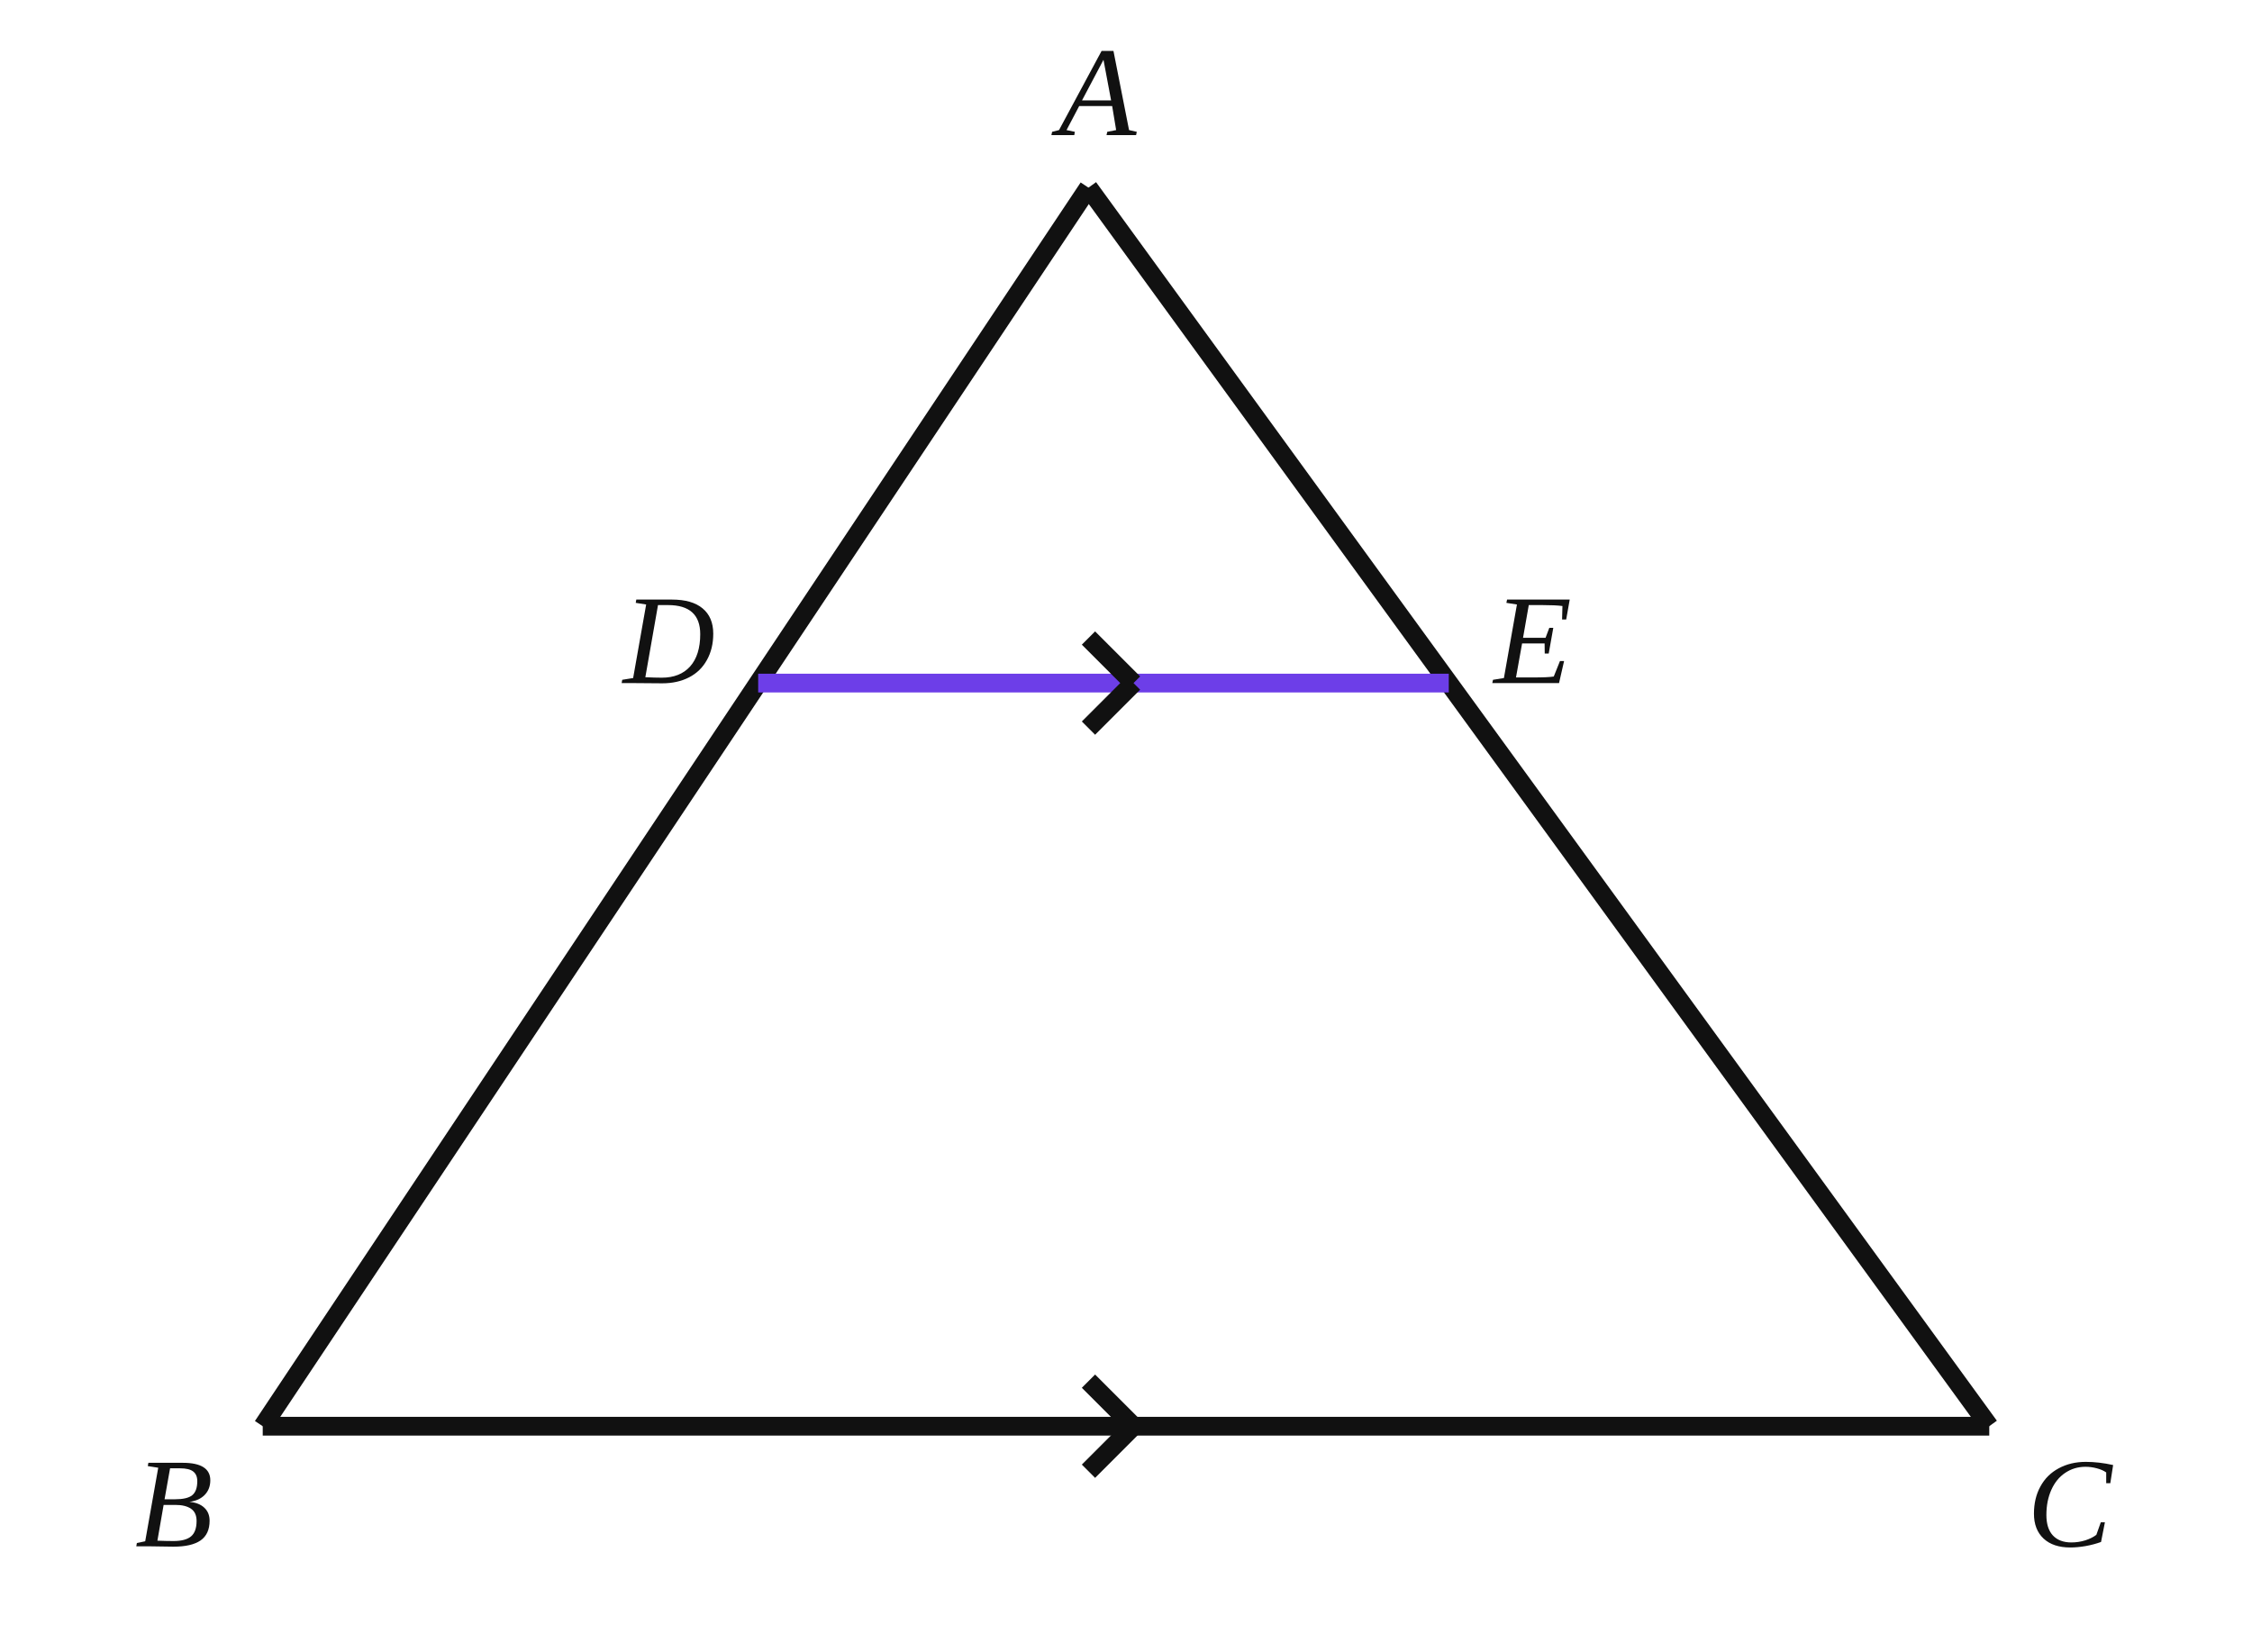
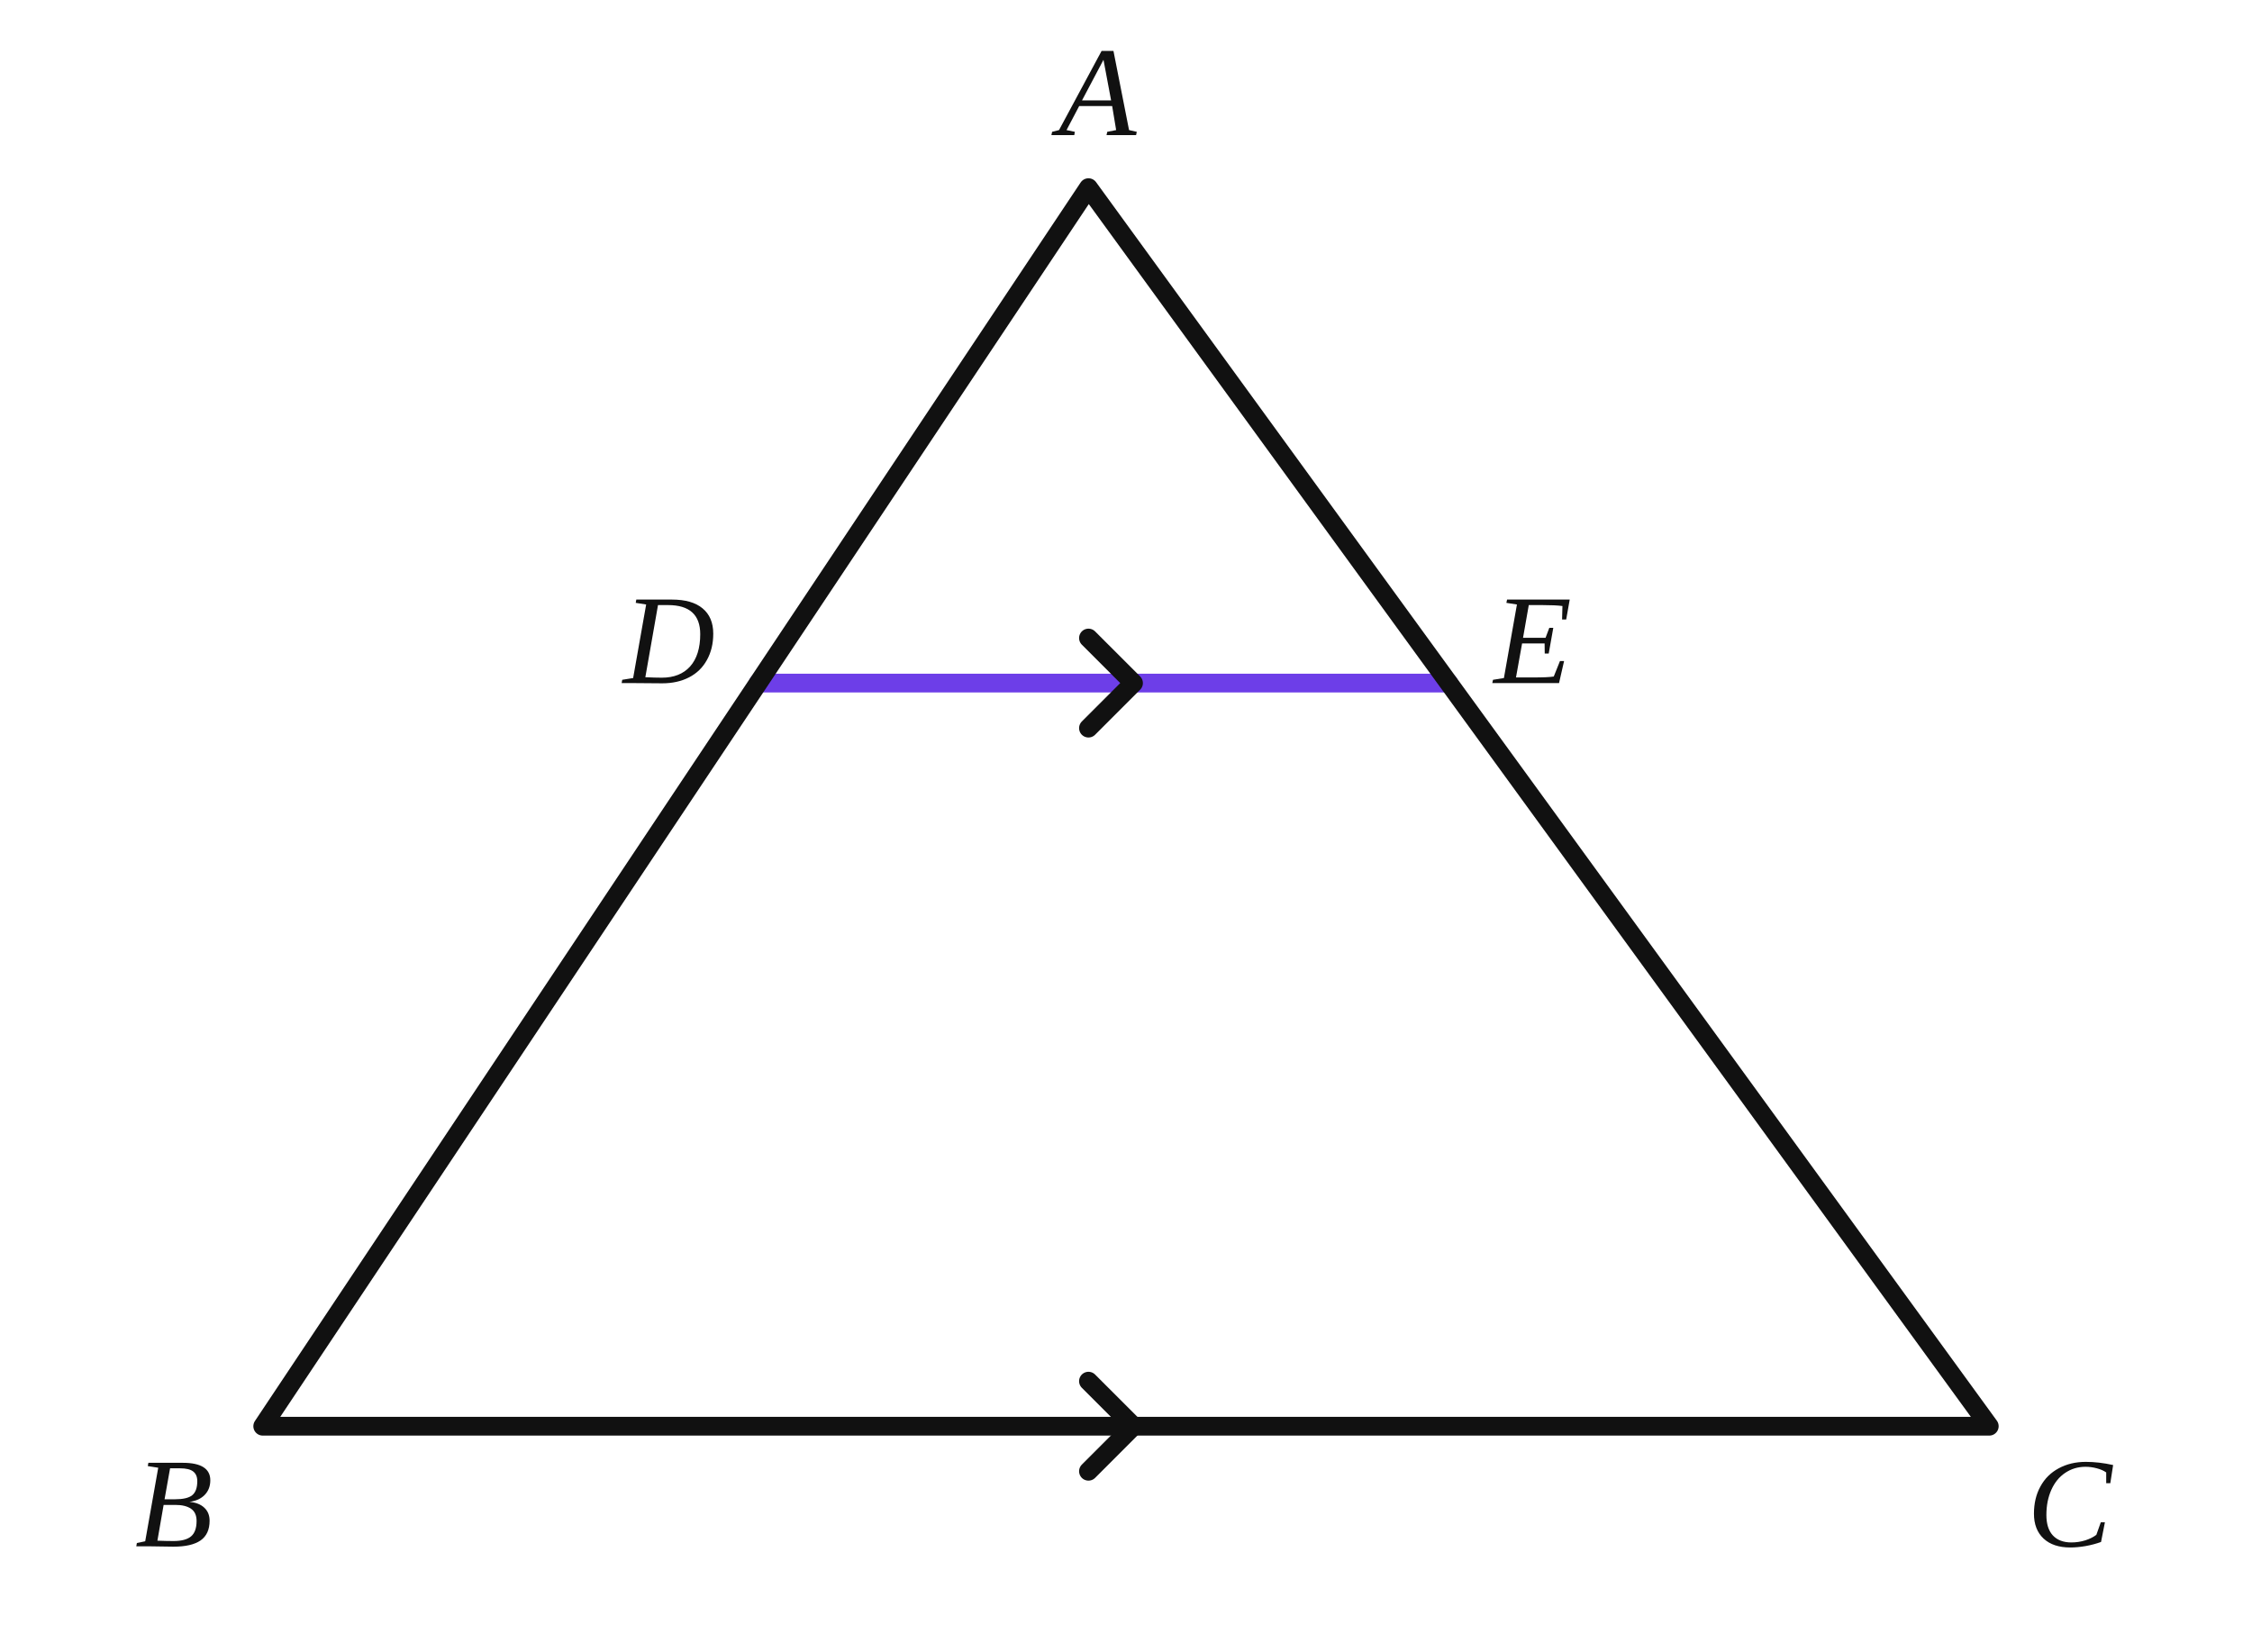
<svg xmlns="http://www.w3.org/2000/svg" viewBox="0 0 300 220">
-   <g fill="none" stroke="#111111" stroke-width="2.5" stroke-linejoin="round">
-     <path stroke="#111111" d="M 145 25 L 35 190" />
-     <path stroke="#111111" d="M 35 190 L 265 190" />
-     <path stroke="#111111" d="M 265 190 L 145 25" />
+   <g fill="none" stroke="#111111" stroke-width="2.5" stroke-linecap="round" stroke-linejoin="round">
    <path stroke="#6D3EE8" d="M 101 91 L 193 91" />
-     <path stroke="#111111" d="M 145 184 L 151 190" />
-     <path stroke="#111111" d="M 145 196 L 151 190" />
-     <path stroke="#111111" d="M 145 85 L 151 91" />
-     <path stroke="#111111" d="M 145 97 L 151 91" />
+     <path stroke="#111111" d="M 145 25 L 35 190 L 265 190 Z" />
+     <path stroke="#111111" d="M 145 184 L 151 190 L 145 196" />
+     <path stroke="#111111" d="M 145 85 L 151 91 L 145 97" />
  </g>
  <g fill="#111111" font-size="17" font-family="KaTeX_Main, 'Times New Roman', serif" font-style="italic">
    <text x="141" y="18">A</text>
    <text x="18" y="206">B</text>
    <text x="270" y="206">C</text>
    <text x="83" y="91">D</text>
    <text x="199" y="91">E</text>
  </g>
</svg>
